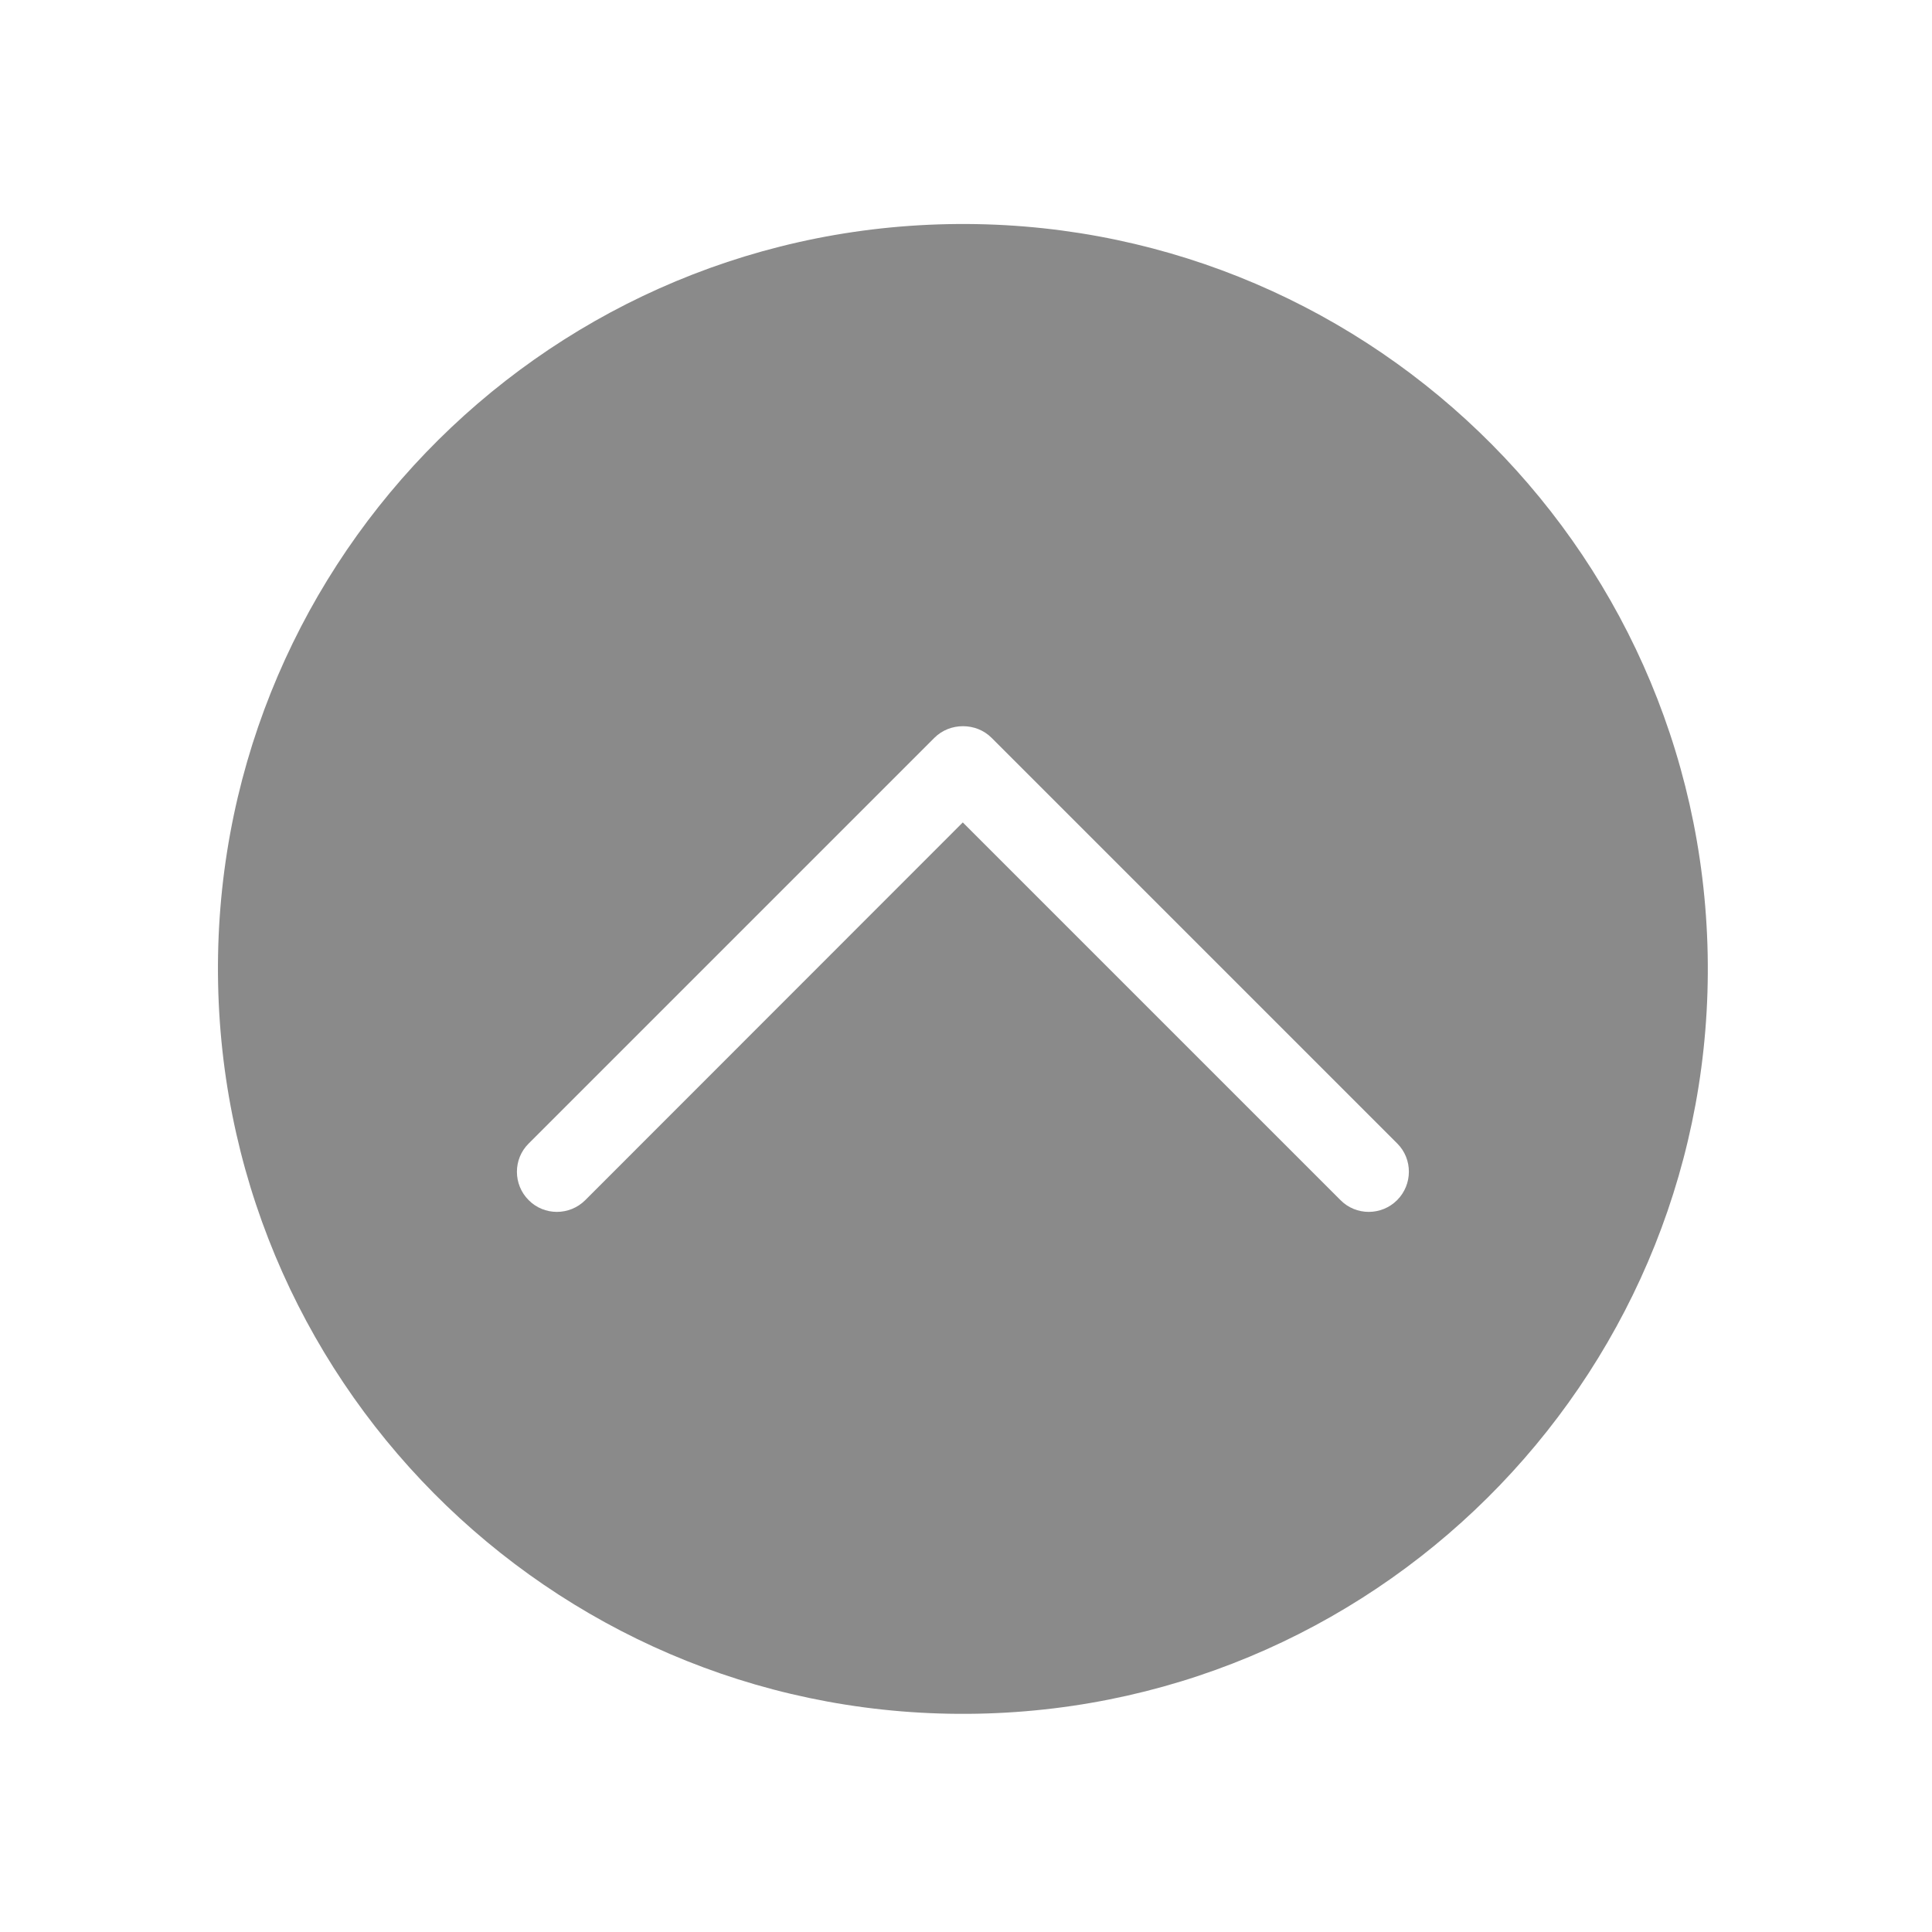
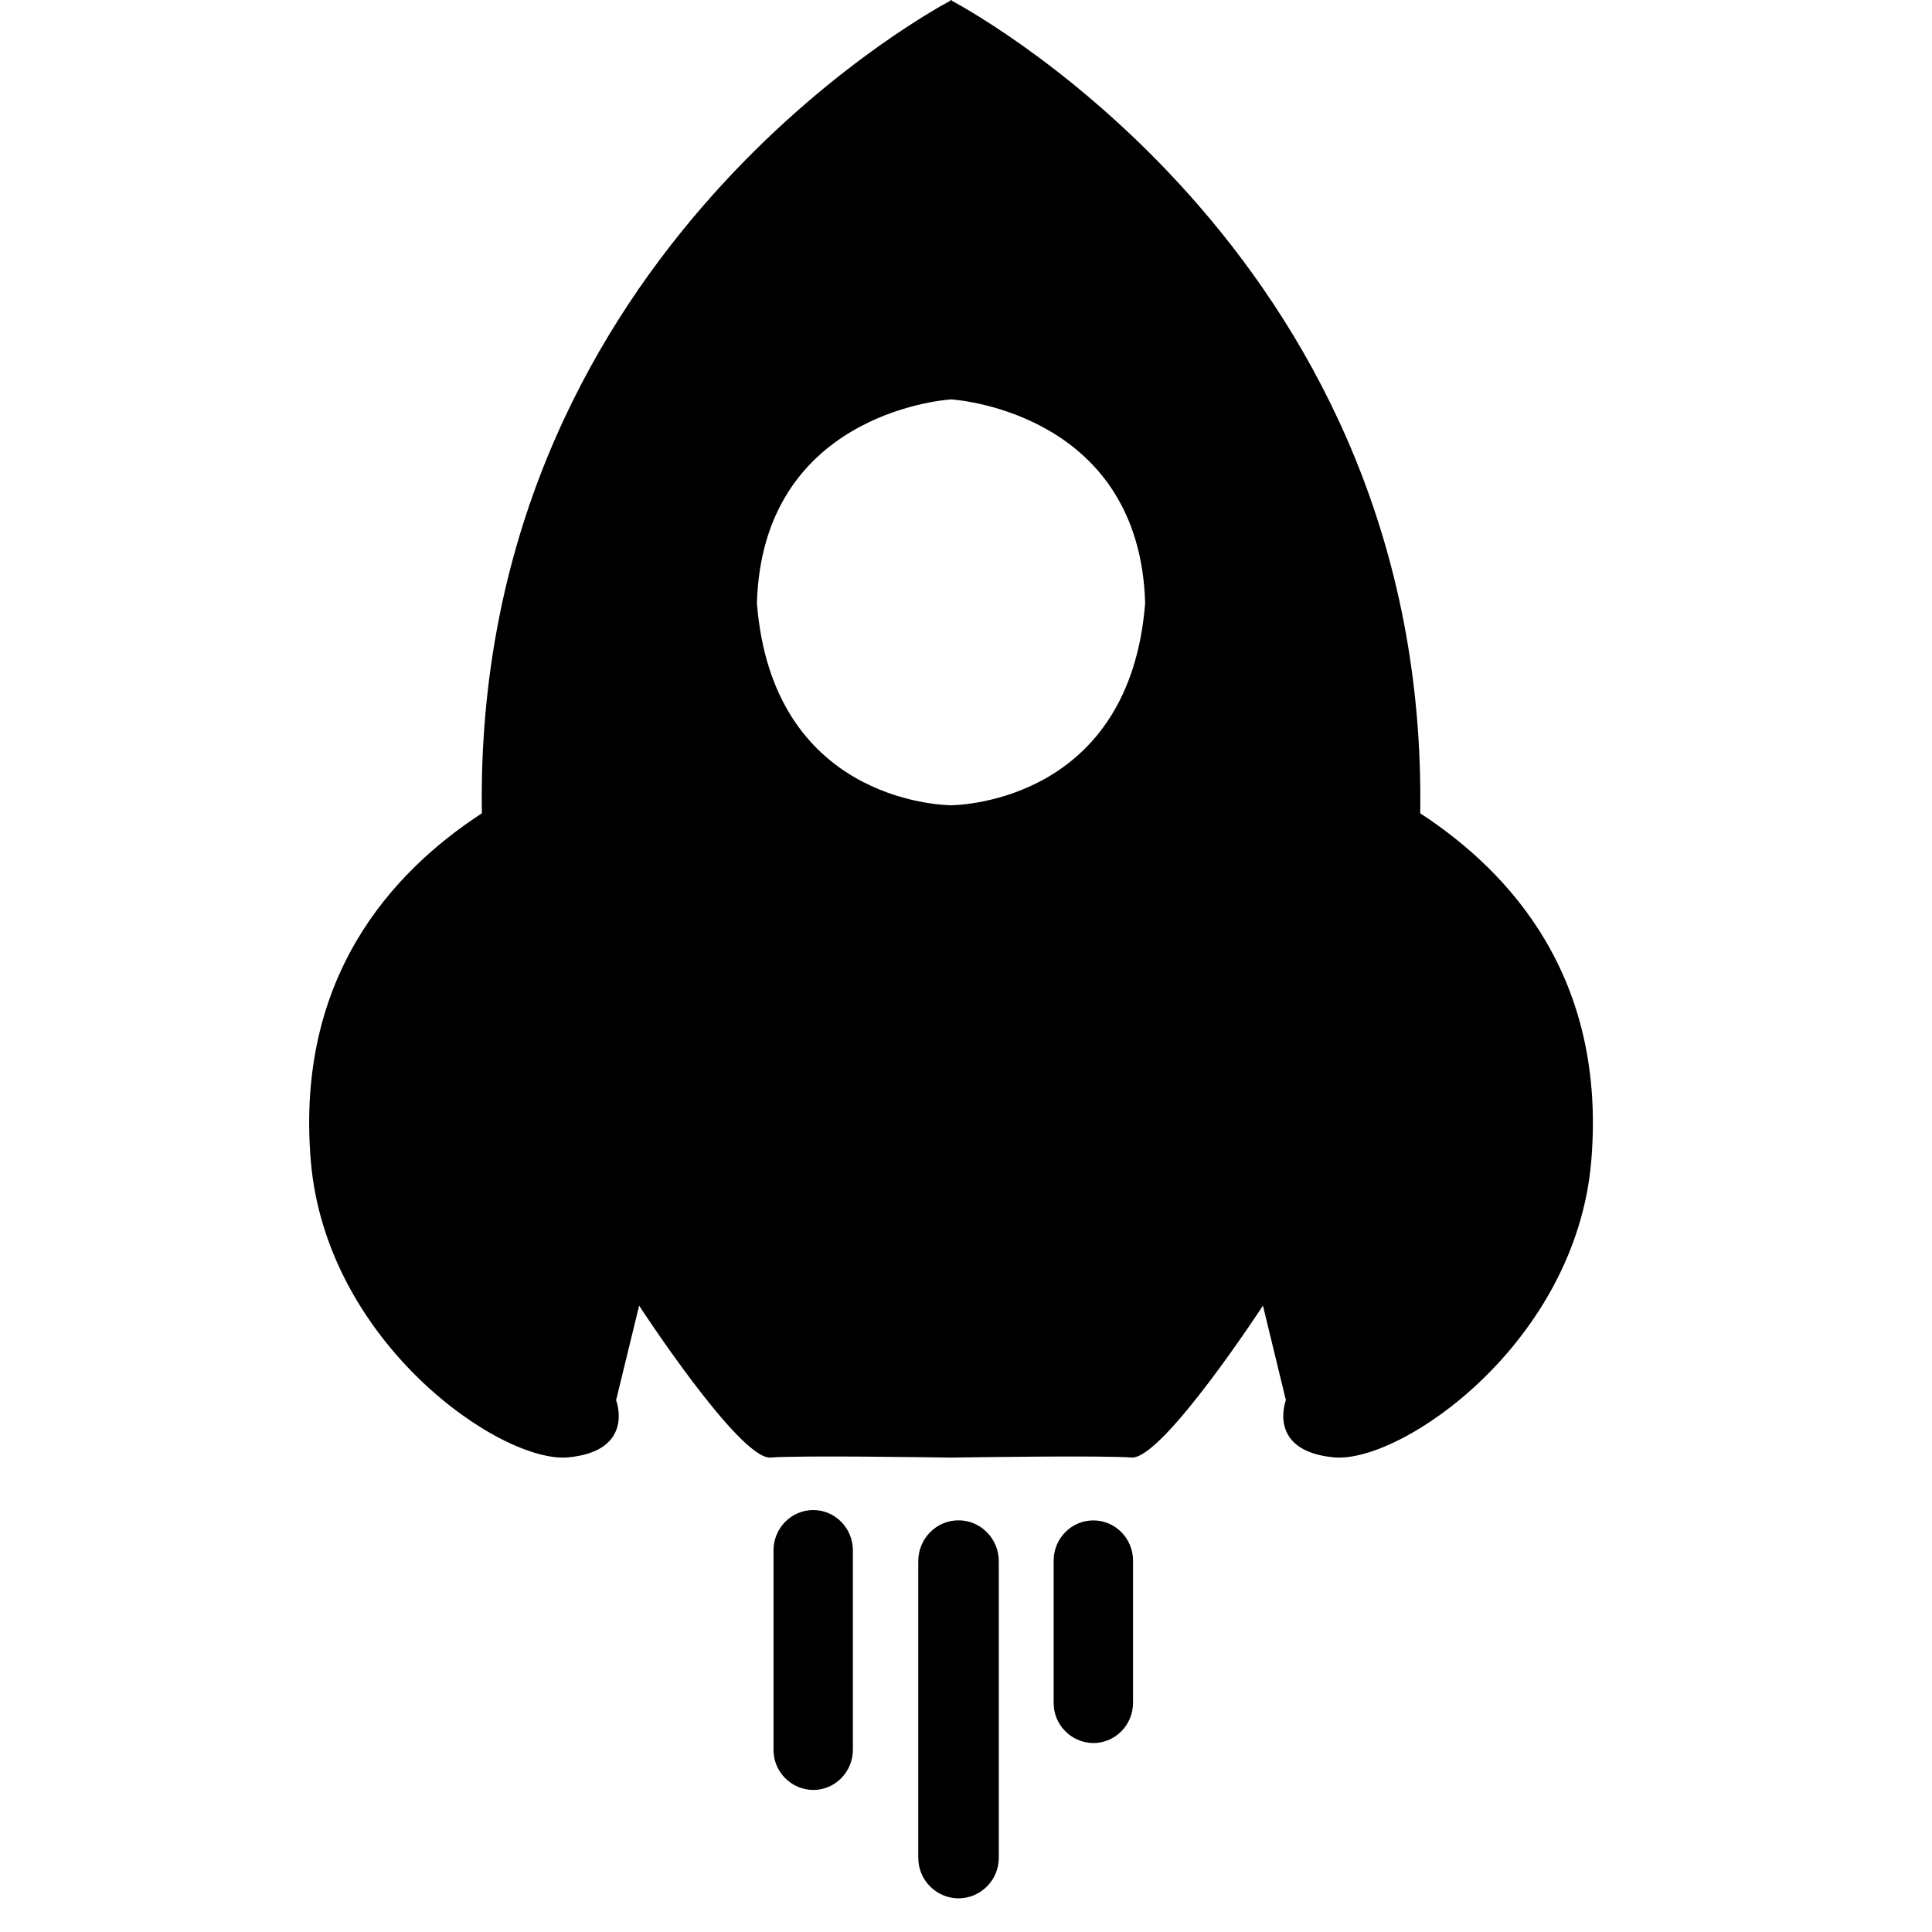
- <svg xmlns="http://www.w3.org/2000/svg" t="1569074323872" class="icon" viewBox="0 0 1024 1024" version="1.1" p-id="5086" width="100" height="100">
-   <defs>
-     <style type="text/css" />
-   </defs>
-   <path d="M905.1 505.7c-4.3-218-184.6-391.2-402.6-386.9S111.2 303.4 115.6 521.4s184.6 391.2 402.6 386.9 391.2-184.6 386.9-402.6zM740.5 636.1c-8.3 8.3-21.8 8.3-30 0L510.3 435.9 310.2 636.1c-8.3 8.3-21.8 8.3-30 0-8.3-8.3-8.3-21.8 0-30l215-215c4.2-4.2 9.7-6.2 15.2-6.2s11 2 15.2 6.2l215 215c8.2 8.2 8.2 21.7-0.1 30z" fill="#8a8a8a" p-id="5087" data-spm-anchor-id="a313x.7781069.0.i1" class="selected" />
+ <svg xmlns="http://www.w3.org/2000/svg" class="icon" width="200px" height="200.00px" viewBox="0 0 1024 1024" version="1.1">
+   <path d="M752.736 431.063C757.159 140.575 520.41 8.97 504.518 0.41V0l-0.45 0.205-0.41-0.205v0.41c-15.934 8.56-252.723 140.165-248.259 430.653-48.21 31.457-98.713 87.368-90.685 184.074 8.028 96.666 101.007 160.768 136.601 157.287 35.595-3.482 25.232-30.31 25.232-30.31l12.206-50.095s52.47 80.569 69.304 80.528c15.114-1.23 87-0.123 95.6 0h0.82c8.602-0.123 80.486-1.23 95.6 0 16.794 0 69.305-80.528 69.305-80.528l12.165 50.094s-10.322 26.83 25.272 30.31c35.595 3.482 128.574-60.62 136.602-157.286 8.028-96.665-42.475-152.617-90.685-184.074z m-248.669-4.26c-6.758-0.123-94.781-3.359-102.891-107.192 2.95-98.714 95.97-107.438 102.891-107.93 6.964 0.492 99.943 9.216 102.892 107.93-8.11 103.833-96.174 107.07-102.892 107.192z m-52.019 500.531c0 11.838-9.42 21.382-21.012 21.382a21.217 21.217 0 0 1-21.054-21.34V821.74c0-11.797 9.421-21.382 21.054-21.382 11.591 0 21.012 9.585 21.012 21.382v105.635z m77.333 57.222a21.504 21.504 0 0 1-21.34 21.626 21.504 21.504 0 0 1-21.34-21.626V827.474c0-11.96 9.543-21.668 21.299-21.668 11.796 0 21.38 9.708 21.38 21.668v157.082z m71.147-82.043c0 11.796-9.42 21.34-21.053 21.34a21.217 21.217 0 0 1-21.013-21.34v-75.367c0-11.755 9.421-21.299 21.013-21.299 11.632 0 21.053 9.544 21.053 21.3v75.366z" />
</svg>
